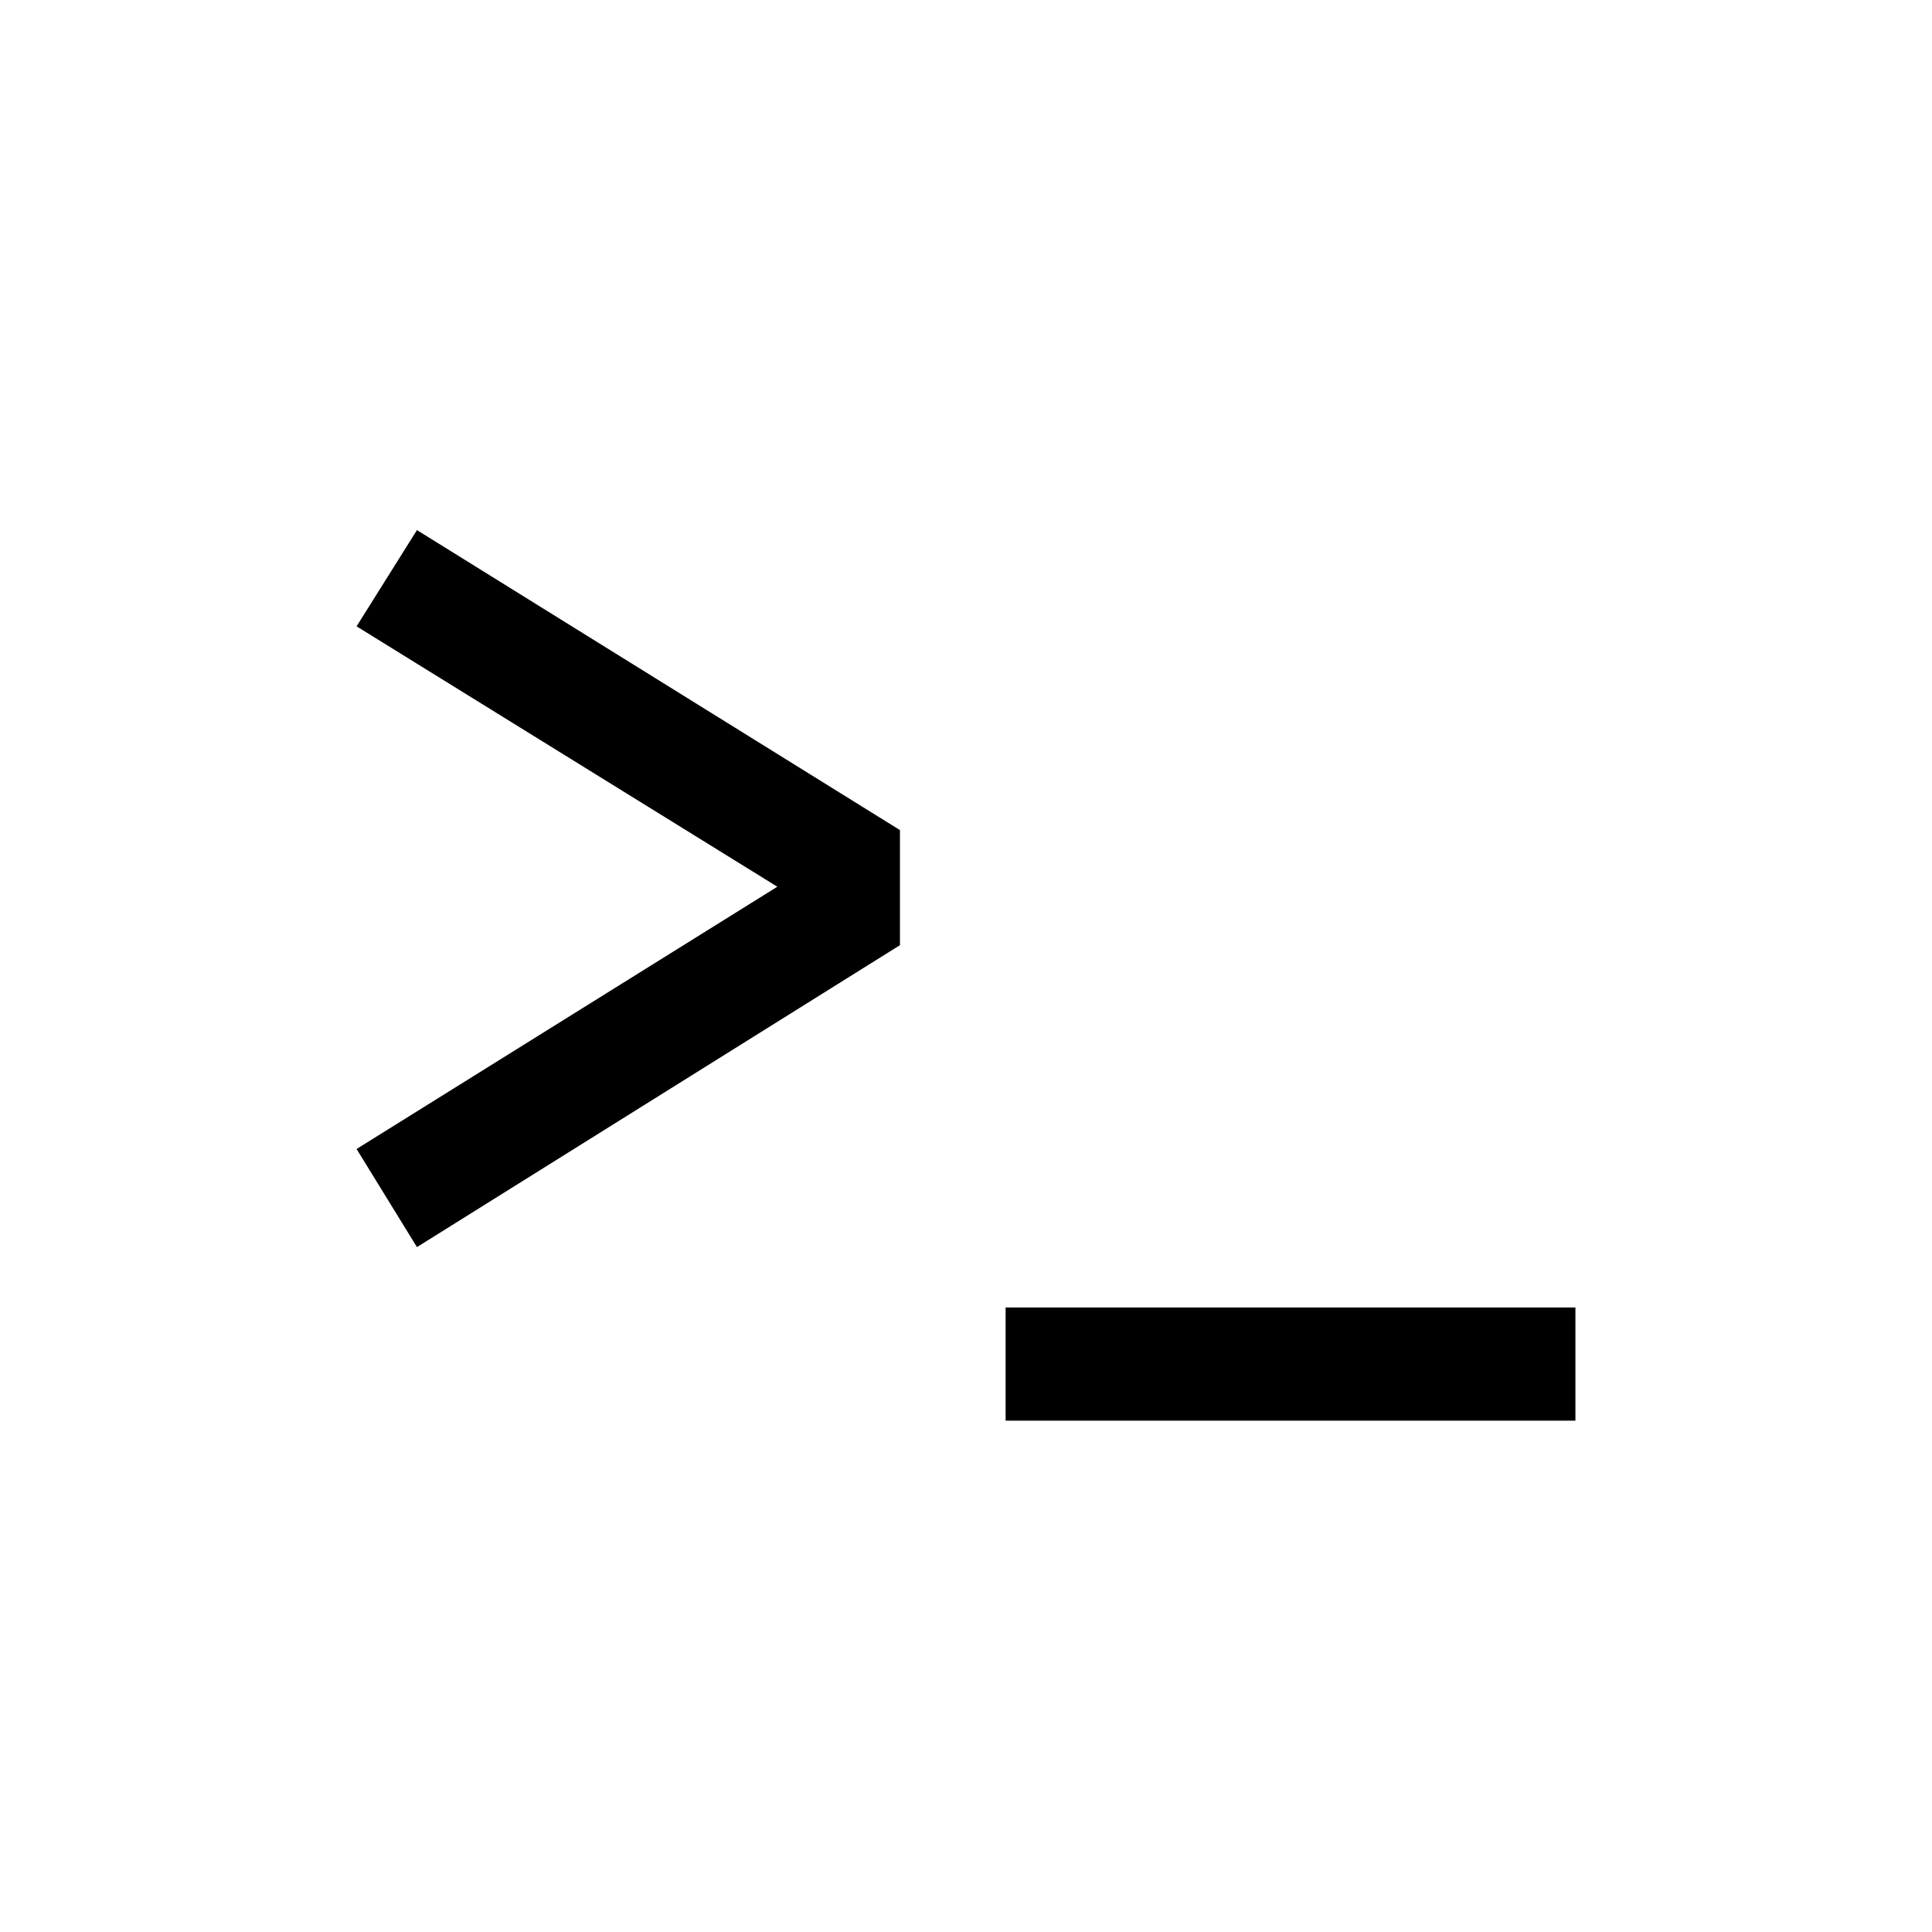
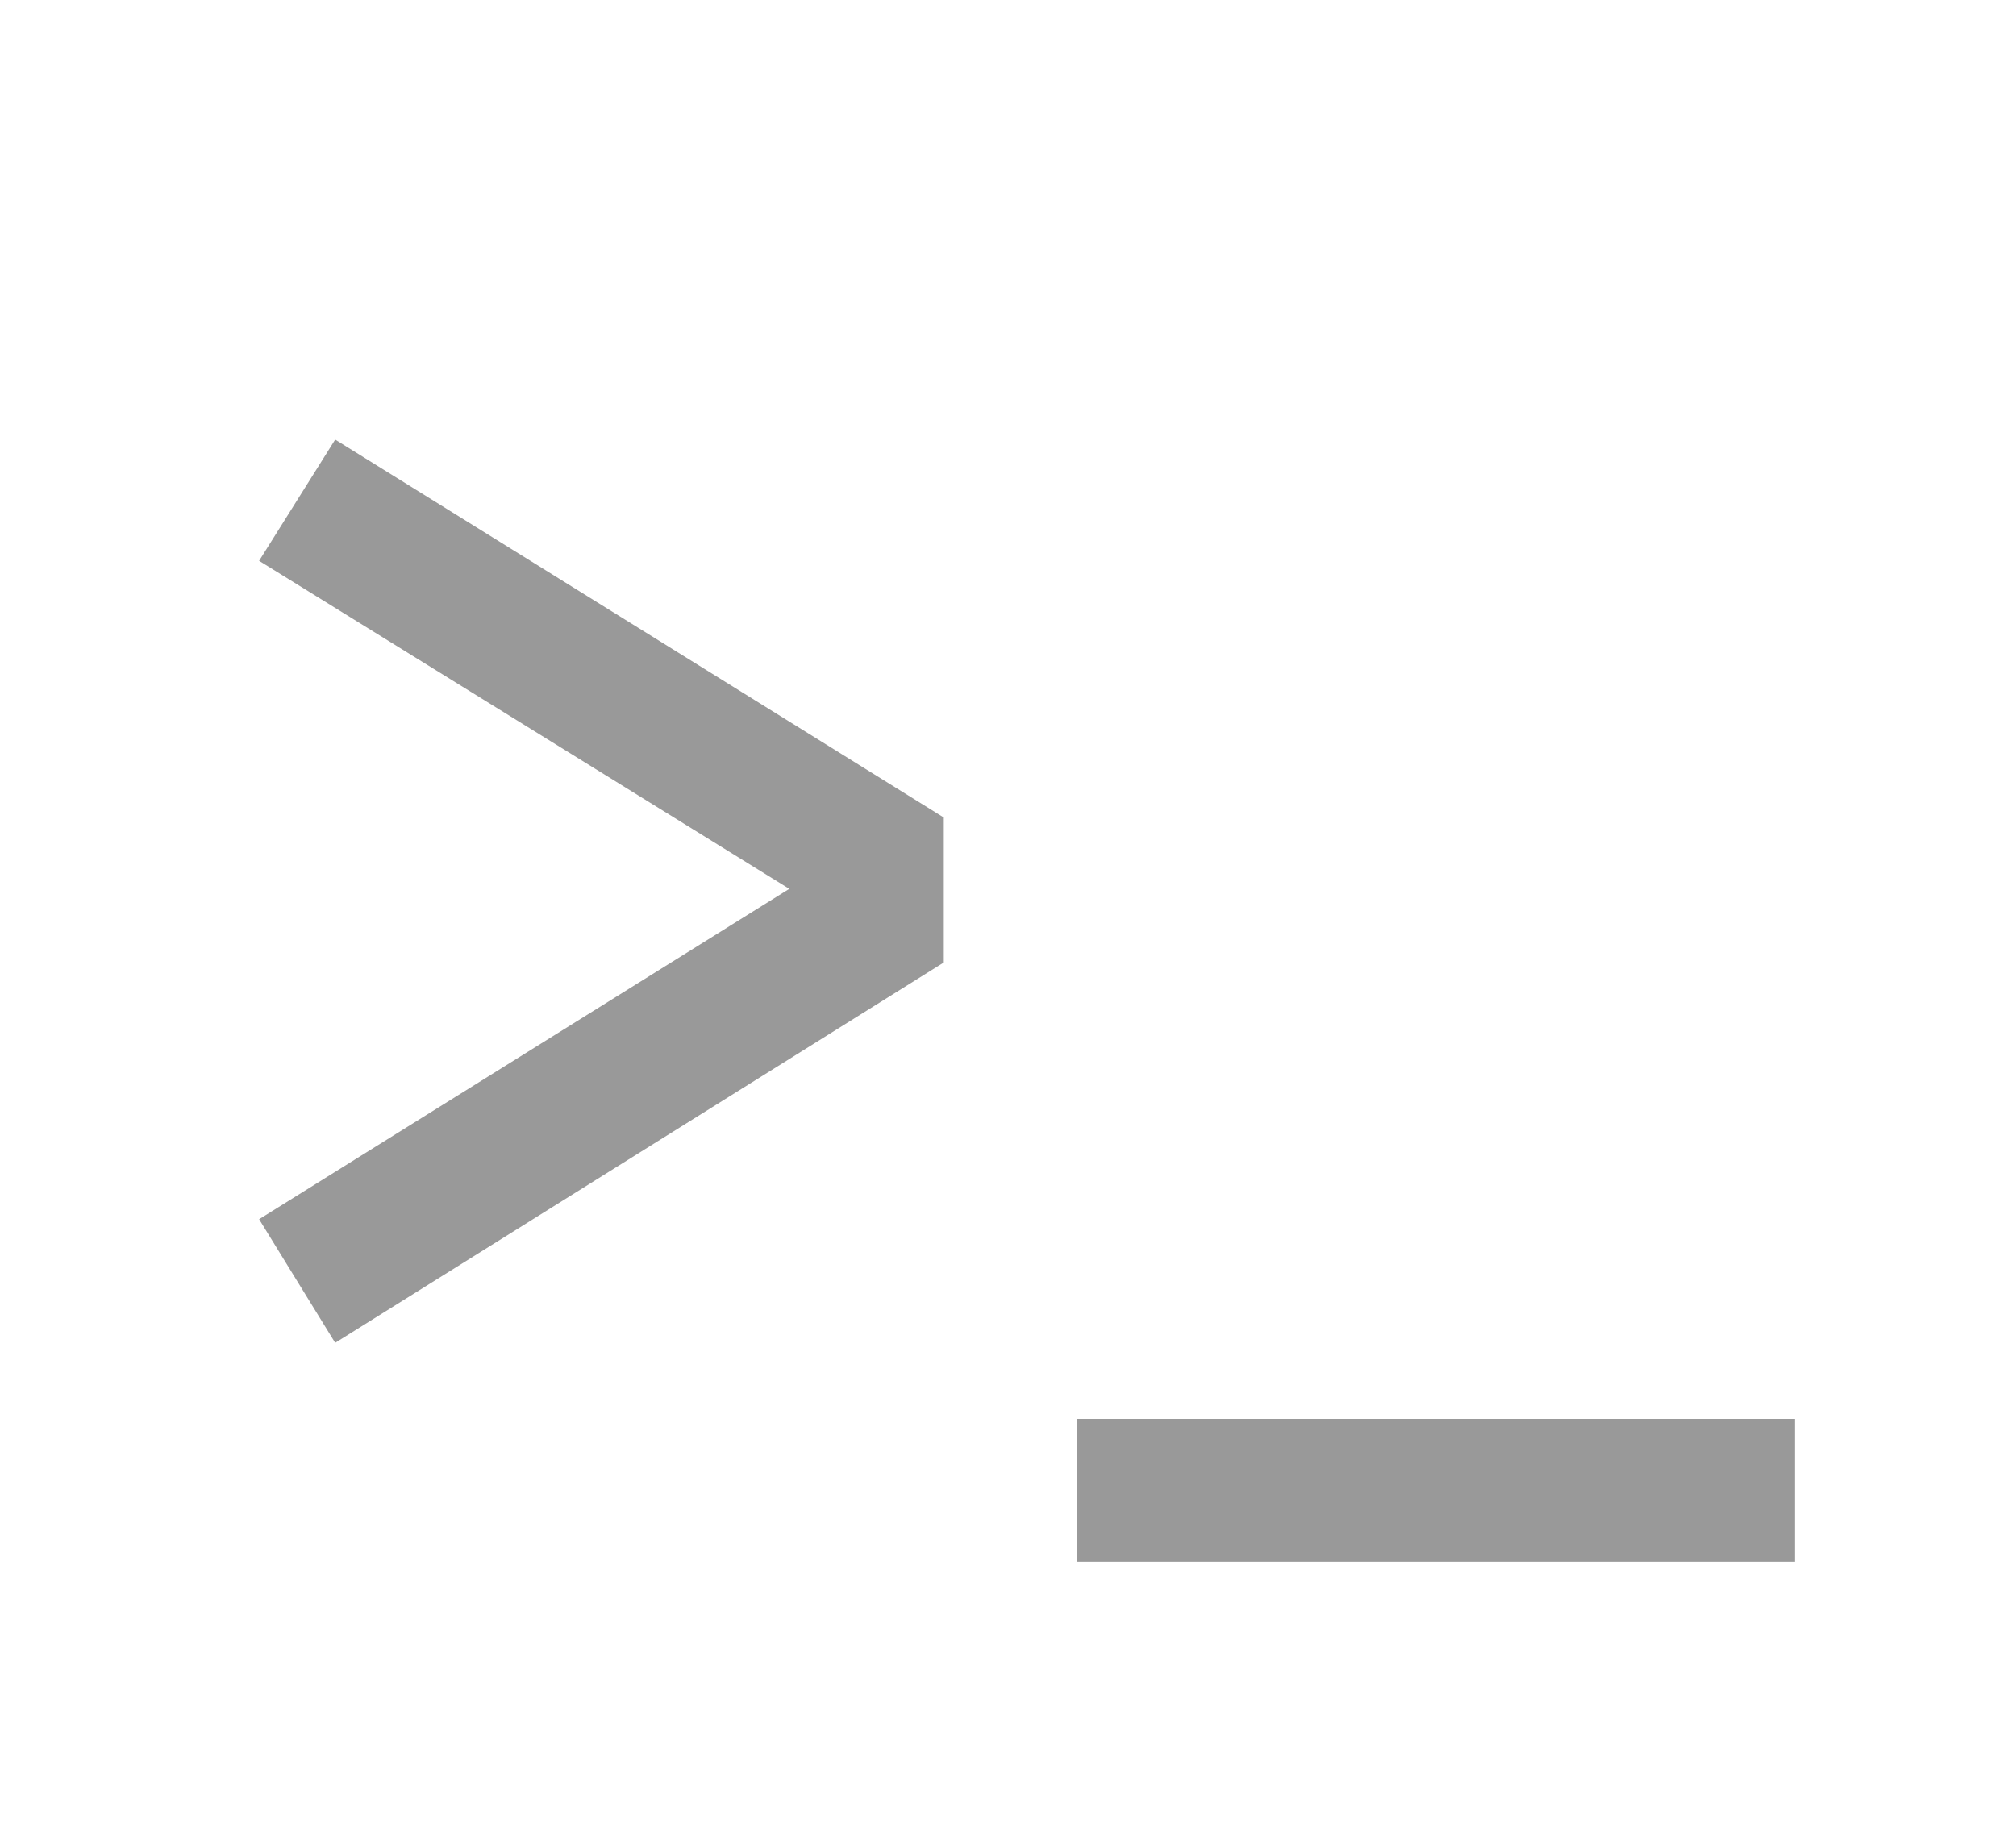
- <svg xmlns="http://www.w3.org/2000/svg" version="1.1" viewBox="0 0 32 32">
-   <path d="M6.906 20.656l-1-1.625 6.969-4.344-6.969-4.313 1-1.594 8 4.969v1.906zM16.656 23.531v-1.875h9.438v1.875h-9.438z" />
+ <svg xmlns="http://www.w3.org/2000/svg" version="1.1" viewBox="2.5 3 26.5 24">
+   <path d="M6.906 20.656l-1-1.625 6.969-4.344-6.969-4.313 1-1.594 8 4.969v1.906zM16.656 23.531v-1.875h9.438v1.875h-9.438z" fill="#999999" />
</svg>
